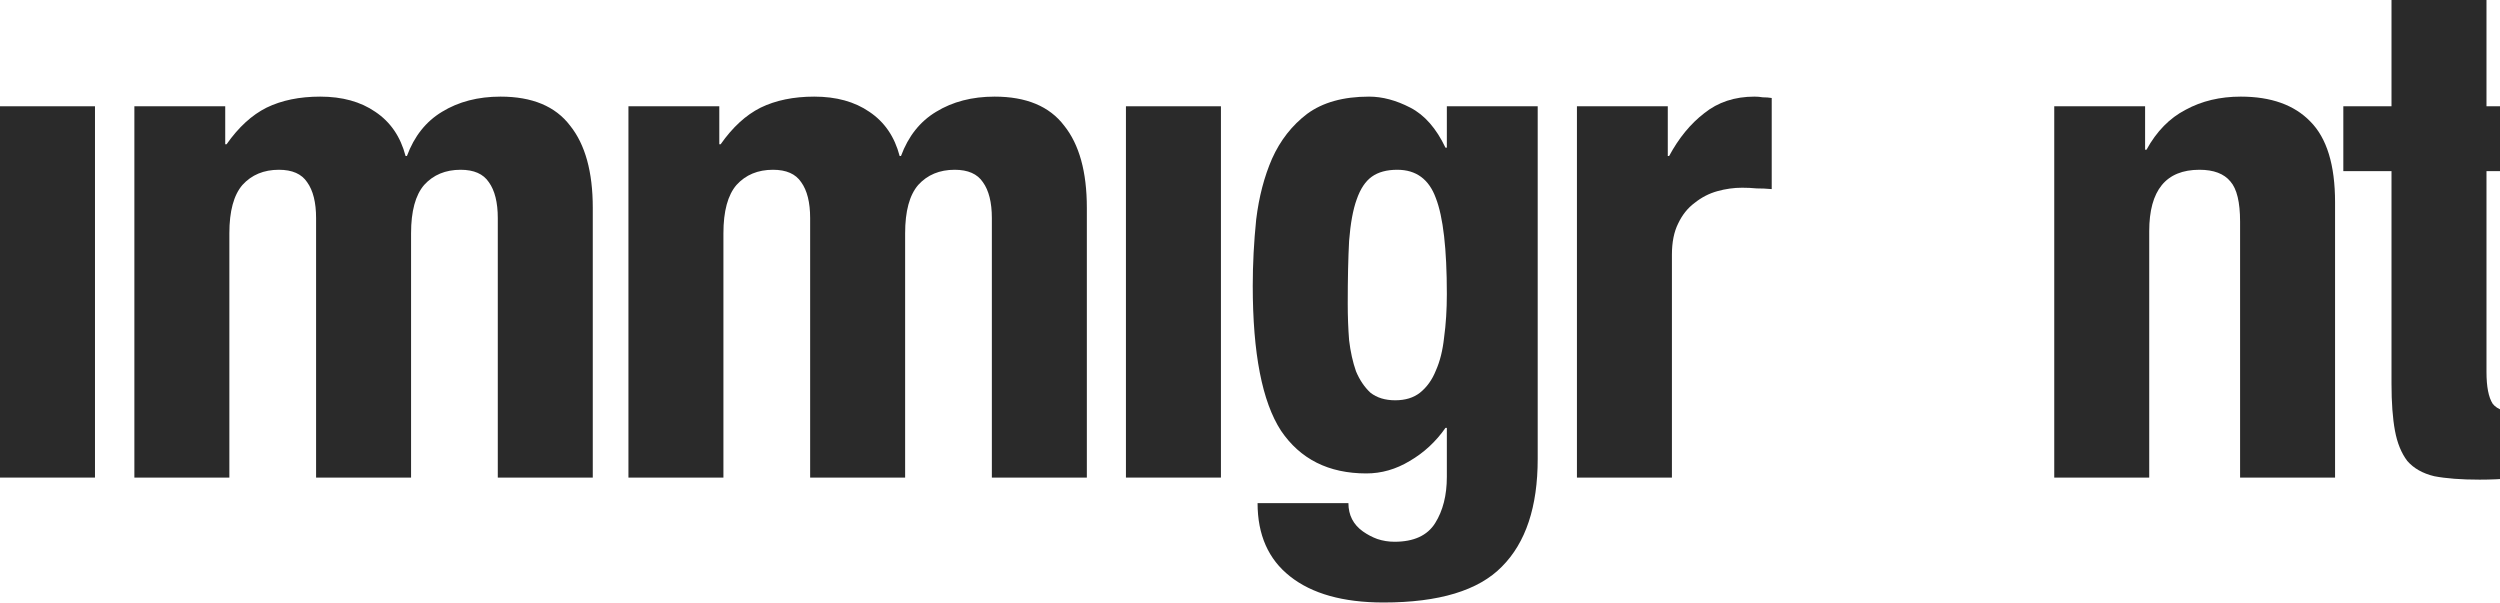
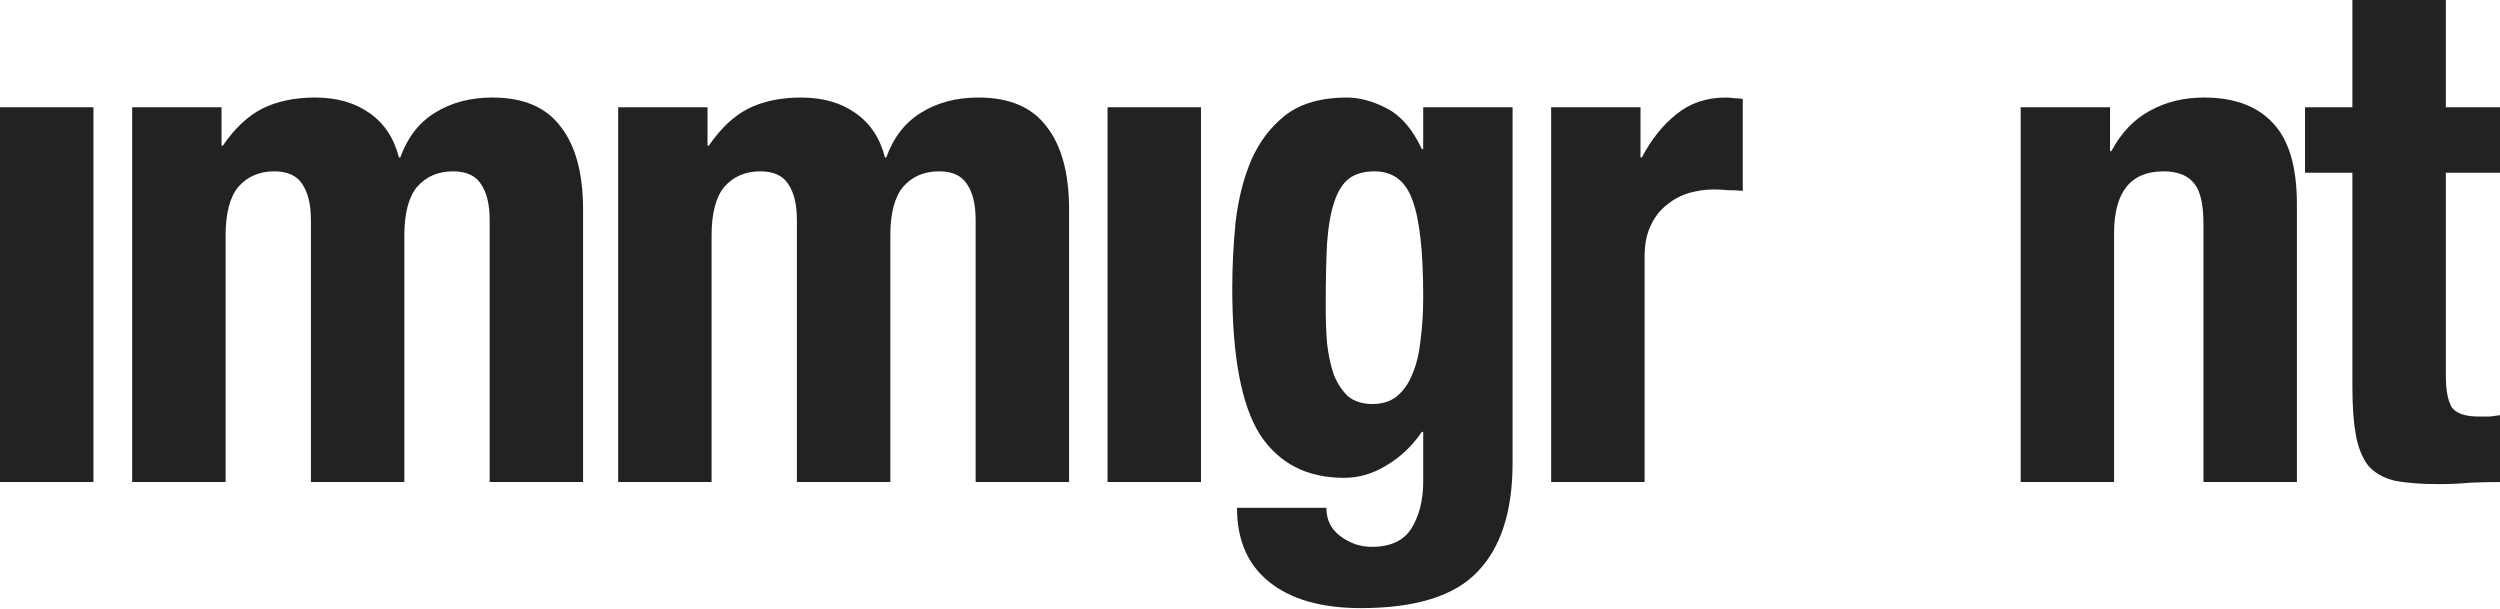
- <svg xmlns="http://www.w3.org/2000/svg" width="361" height="87" viewBox="0 0 361 87" fill="none">
-   <path d="M0 15.347H13.716V68.962H0V15.347Z" fill="#2A2A2A" />
-   <path d="M19.404 15.347H32.523V20.828H32.722C34.445 18.37 36.367 16.609 38.487 15.546C40.673 14.483 43.257 13.952 46.239 13.952C49.419 13.952 52.07 14.683 54.19 16.144C56.377 17.606 57.834 19.732 58.563 22.522H58.762C59.822 19.666 61.512 17.54 63.831 16.144C66.216 14.683 69.032 13.952 72.279 13.952C76.851 13.952 80.197 15.347 82.317 18.137C84.504 20.861 85.597 24.814 85.597 29.997V68.962H71.881V31.491C71.881 29.233 71.451 27.505 70.589 26.309C69.794 25.113 68.436 24.515 66.514 24.515C64.328 24.515 62.572 25.246 61.247 26.708C59.988 28.169 59.358 30.495 59.358 33.684V68.962H45.643V31.491C45.643 29.233 45.212 27.505 44.351 26.309C43.556 25.113 42.197 24.515 40.276 24.515C38.089 24.515 36.333 25.246 35.008 26.708C33.749 28.169 33.12 30.495 33.12 33.684V68.962H19.404V15.347Z" fill="#2A2A2A" />
-   <path d="M90.747 15.347H103.866V20.828H104.065C105.787 18.37 107.709 16.609 109.829 15.546C112.016 14.483 114.6 13.952 117.582 13.952C120.762 13.952 123.412 14.683 125.533 16.144C127.719 17.606 129.177 19.732 129.906 22.522H130.105C131.165 19.666 132.854 17.54 135.173 16.144C137.559 14.683 140.375 13.952 143.621 13.952C148.193 13.952 151.539 15.347 153.66 18.137C155.846 20.861 156.94 24.814 156.94 29.997V68.962H143.224V31.491C143.224 29.233 142.793 27.505 141.932 26.309C141.137 25.113 139.778 24.515 137.857 24.515C135.67 24.515 133.914 25.246 132.589 26.708C131.33 28.169 130.701 30.495 130.701 33.684V68.962H116.985V31.491C116.985 29.233 116.555 27.505 115.693 26.309C114.898 25.113 113.54 24.515 111.618 24.515C109.432 24.515 107.676 25.246 106.351 26.708C105.092 28.169 104.462 30.495 104.462 33.684V68.962H90.747V15.347Z" fill="#2A2A2A" />
-   <path d="M162.586 15.347H176.302V68.962H162.586V15.347Z" fill="#2A2A2A" />
-   <path d="M194.613 43.849C194.613 45.709 194.679 47.47 194.811 49.131C195.01 50.791 195.341 52.286 195.805 53.615C196.335 54.877 197.031 55.907 197.892 56.705C198.82 57.435 200.013 57.801 201.47 57.801C202.928 57.801 204.121 57.435 205.048 56.705C206.042 55.907 206.804 54.844 207.334 53.516C207.931 52.187 208.328 50.592 208.527 48.732C208.792 46.805 208.924 44.712 208.924 42.454C208.924 35.943 208.394 31.325 207.334 28.601C206.34 25.877 204.485 24.515 201.768 24.515C200.245 24.515 199.019 24.848 198.091 25.512C197.163 26.176 196.435 27.273 195.905 28.801C195.374 30.262 195.01 32.255 194.811 34.78C194.679 37.238 194.613 40.261 194.613 43.849ZM222.044 15.347V66.272C222.044 73.181 220.321 78.363 216.876 81.818C213.496 85.273 207.798 87 199.781 87C193.95 87 189.444 85.738 186.264 83.213C183.15 80.755 181.593 77.234 181.593 72.65H194.712C194.712 74.377 195.408 75.739 196.799 76.735C197.462 77.201 198.157 77.566 198.886 77.832C199.681 78.097 200.51 78.23 201.371 78.23C204.154 78.23 206.108 77.333 207.235 75.54C208.361 73.746 208.924 71.52 208.924 68.862V61.787H208.726C207.334 63.78 205.612 65.375 203.557 66.57C201.57 67.766 199.483 68.364 197.296 68.364C191.863 68.364 187.755 66.305 184.972 62.186C182.255 58 180.897 51.024 180.897 41.258C180.897 38.135 181.062 34.946 181.394 31.691C181.791 28.435 182.553 25.512 183.68 22.921C184.872 20.264 186.562 18.104 188.749 16.443C191.001 14.782 193.983 13.952 197.694 13.952C199.615 13.952 201.603 14.483 203.657 15.546C205.711 16.609 207.401 18.536 208.726 21.326H208.924V15.347H222.044Z" fill="#2A2A2A" />
-   <path d="M227.709 15.347H240.828V22.522H241.027C242.418 19.931 244.108 17.872 246.096 16.344C248.084 14.749 250.502 13.952 253.351 13.952C253.749 13.952 254.146 13.985 254.544 14.052C255.008 14.052 255.438 14.085 255.836 14.151V27.306C255.107 27.239 254.378 27.206 253.649 27.206C252.987 27.14 252.291 27.107 251.562 27.107C250.37 27.107 249.177 27.273 247.984 27.605C246.792 27.937 245.698 28.502 244.704 29.299C243.711 30.03 242.915 31.026 242.319 32.289C241.723 33.484 241.425 34.979 241.425 36.773V68.962H227.709V15.347Z" fill="#2A2A2A" />
-   <path d="M296.633 15.347H309.752V21.625H309.951C311.409 18.968 313.297 17.041 315.616 15.845C317.935 14.583 320.585 13.952 323.567 13.952C327.94 13.952 331.286 15.148 333.605 17.54C335.991 19.931 337.183 23.818 337.183 29.199V68.962H323.468V31.99C323.468 29.199 323.004 27.273 322.076 26.21C321.149 25.08 319.658 24.515 317.604 24.515C312.767 24.515 310.348 27.472 310.348 33.385V68.962H296.633V15.347Z" fill="#2A2A2A" />
-   <path d="M345.333 0H359.049V15.347H367V24.715H359.049V53.715C359.049 55.841 359.347 57.369 359.943 58.299C360.606 59.163 361.931 59.594 363.919 59.594C364.449 59.594 364.979 59.594 365.509 59.594C366.039 59.528 366.536 59.462 367 59.395V68.962C365.476 68.962 363.985 68.995 362.527 69.062C361.136 69.195 359.645 69.261 358.055 69.261C355.405 69.261 353.218 69.095 351.495 68.763C349.839 68.364 348.547 67.633 347.619 66.57C346.758 65.441 346.161 63.979 345.83 62.186C345.499 60.392 345.333 58.133 345.333 55.409V24.715H338.376V15.347H345.333V0Z" fill="#2A2A2A" />
+ <svg xmlns="http://www.w3.org/2000/svg" width="74" height="18" viewBox="0 0 74 18" fill="none">
+   <path d="M0 3.175H2.766V14.268H0V3.175Z" fill="#222222" />
+   <path d="M3.913 3.175H6.558V4.309H6.598C6.945 3.801 7.333 3.436 7.76 3.216C8.201 2.997 8.722 2.887 9.323 2.887C9.965 2.887 10.499 3.038 10.927 3.34C11.367 3.643 11.661 4.082 11.808 4.66H11.848C12.062 4.069 12.403 3.629 12.87 3.34C13.351 3.038 13.919 2.887 14.574 2.887C15.496 2.887 16.171 3.175 16.598 3.753C17.039 4.316 17.259 5.134 17.259 6.206V14.268H14.494V6.515C14.494 6.048 14.407 5.691 14.233 5.443C14.073 5.196 13.799 5.072 13.412 5.072C12.971 5.072 12.617 5.223 12.35 5.526C12.096 5.828 11.969 6.309 11.969 6.969V14.268H9.203V6.515C9.203 6.048 9.116 5.691 8.943 5.443C8.782 5.196 8.508 5.072 8.121 5.072C7.68 5.072 7.326 5.223 7.059 5.526C6.805 5.828 6.678 6.309 6.678 6.969V14.268H3.913V3.175Z" fill="#222222" />
+   <path d="M18.298 3.175H20.943V4.309H20.983C21.33 3.801 21.718 3.436 22.145 3.216C22.586 2.997 23.107 2.887 23.709 2.887C24.35 2.887 24.884 3.038 25.312 3.34C25.753 3.643 26.047 4.082 26.194 4.66H26.234C26.447 4.069 26.788 3.629 27.256 3.34C27.737 3.038 28.304 2.887 28.959 2.887C29.881 2.887 30.556 3.175 30.983 3.753C31.424 4.316 31.645 5.134 31.645 6.206V14.268H28.879V6.515C28.879 6.048 28.792 5.691 28.618 5.443C28.458 5.196 28.184 5.072 27.797 5.072C27.356 5.072 27.002 5.223 26.735 5.526C26.481 5.828 26.354 6.309 26.354 6.969V14.268H23.588V6.515C23.588 6.048 23.502 5.691 23.328 5.443C23.168 5.196 22.894 5.072 22.506 5.072C22.065 5.072 21.711 5.223 21.444 5.526C21.19 5.828 21.063 6.309 21.063 6.969V14.268H18.298V3.175Z" fill="#222222" />
+   <path d="M32.783 3.175H35.549V14.268H32.783V3.175Z" fill="#222222" />
+   <path d="M39.241 9.072C39.241 9.457 39.254 9.821 39.281 10.165C39.321 10.509 39.388 10.818 39.481 11.093C39.588 11.354 39.728 11.567 39.902 11.732C40.089 11.883 40.33 11.959 40.623 11.959C40.917 11.959 41.158 11.883 41.345 11.732C41.545 11.567 41.699 11.347 41.806 11.072C41.926 10.797 42.006 10.467 42.046 10.082C42.1 9.684 42.127 9.251 42.127 8.784C42.127 7.436 42.02 6.481 41.806 5.918C41.605 5.354 41.231 5.072 40.684 5.072C40.376 5.072 40.129 5.141 39.942 5.278C39.755 5.416 39.608 5.643 39.501 5.959C39.394 6.261 39.321 6.674 39.281 7.196C39.254 7.704 39.241 8.33 39.241 9.072ZM44.772 3.175V13.711C44.772 15.141 44.424 16.213 43.73 16.928C43.048 17.643 41.899 18 40.283 18C39.107 18 38.199 17.739 37.557 17.216C36.929 16.708 36.615 15.979 36.615 15.031H39.261C39.261 15.388 39.401 15.67 39.682 15.876C39.815 15.973 39.955 16.048 40.102 16.103C40.263 16.158 40.43 16.186 40.603 16.186C41.164 16.186 41.559 16 41.786 15.629C42.013 15.258 42.127 14.797 42.127 14.247V12.784H42.086C41.806 13.196 41.459 13.526 41.044 13.773C40.644 14.021 40.223 14.144 39.782 14.144C38.686 14.144 37.858 13.718 37.297 12.866C36.749 12 36.475 10.557 36.475 8.536C36.475 7.89 36.508 7.23 36.575 6.557C36.656 5.883 36.809 5.278 37.036 4.742C37.277 4.192 37.617 3.746 38.058 3.402C38.513 3.058 39.114 2.887 39.862 2.887C40.249 2.887 40.65 2.997 41.064 3.216C41.478 3.436 41.819 3.835 42.086 4.412H42.127V3.175H44.772Z" fill="#222222" />
+   <path d="M45.914 3.175H48.559V4.66H48.599C48.88 4.124 49.221 3.698 49.621 3.381C50.022 3.052 50.51 2.887 51.084 2.887C51.165 2.887 51.245 2.893 51.325 2.907C51.419 2.907 51.505 2.914 51.586 2.928V5.649C51.438 5.636 51.291 5.629 51.145 5.629C51.011 5.615 50.871 5.608 50.724 5.608C50.483 5.608 50.243 5.643 50.002 5.711C49.762 5.78 49.541 5.897 49.341 6.062C49.141 6.213 48.98 6.419 48.86 6.68C48.74 6.928 48.68 7.237 48.68 7.608V14.268H45.914V3.175Z" fill="#222222" />
+   <path d="M59.812 3.175H62.457V4.474H62.497C62.791 3.924 63.172 3.526 63.639 3.278C64.107 3.017 64.641 2.887 65.242 2.887C66.124 2.887 66.799 3.134 67.266 3.629C67.747 4.124 67.988 4.928 67.988 6.041V14.268H65.222V6.619C65.222 6.041 65.129 5.643 64.942 5.423C64.755 5.189 64.454 5.072 64.04 5.072C63.065 5.072 62.577 5.684 62.577 6.907V14.268H59.812V3.175Z" fill="#222222" />
+   <path d="M69.631 0H72.397V3.175H74V5.113H72.397V11.113C72.397 11.553 72.457 11.869 72.577 12.062C72.711 12.241 72.978 12.33 73.379 12.33C73.486 12.33 73.593 12.33 73.699 12.33C73.806 12.316 73.906 12.302 74 12.289V14.268C73.693 14.268 73.392 14.275 73.098 14.289C72.818 14.316 72.517 14.33 72.196 14.33C71.662 14.33 71.221 14.296 70.874 14.227C70.54 14.144 70.279 13.993 70.092 13.773C69.918 13.54 69.798 13.237 69.731 12.866C69.665 12.495 69.631 12.027 69.631 11.464V5.113H68.228V3.175H69.631V0Z" fill="#222222" />
</svg>
